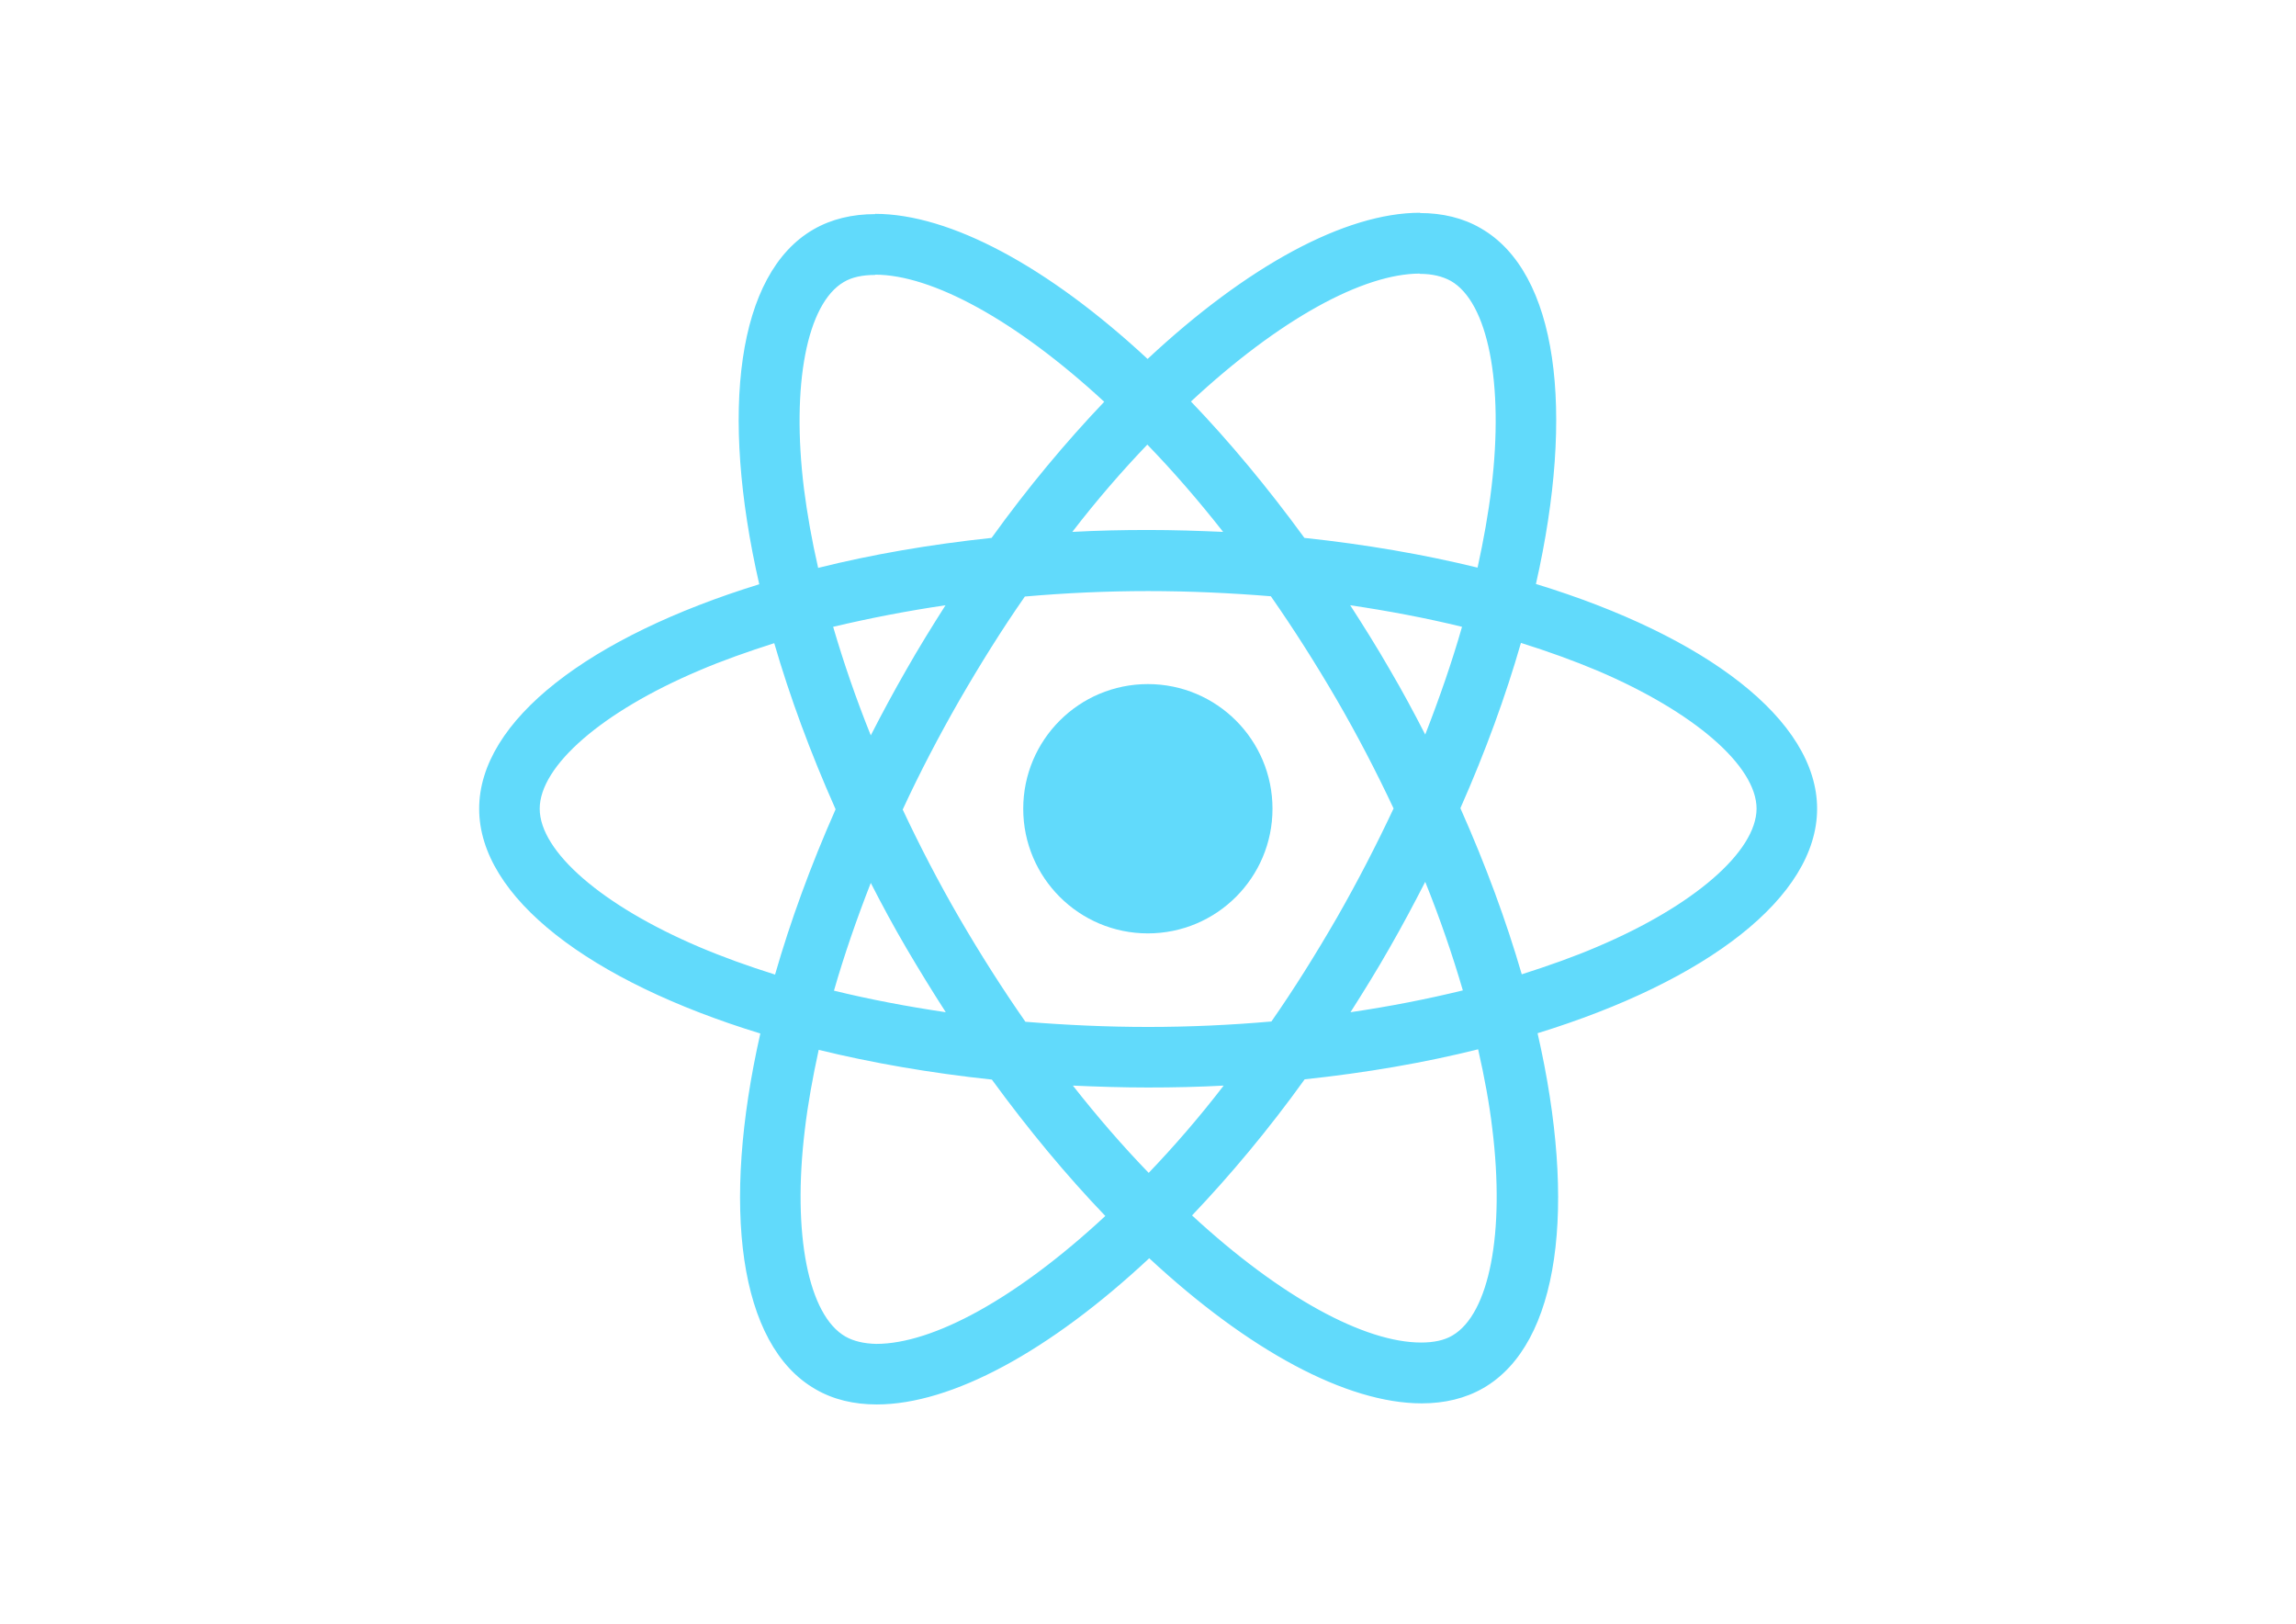
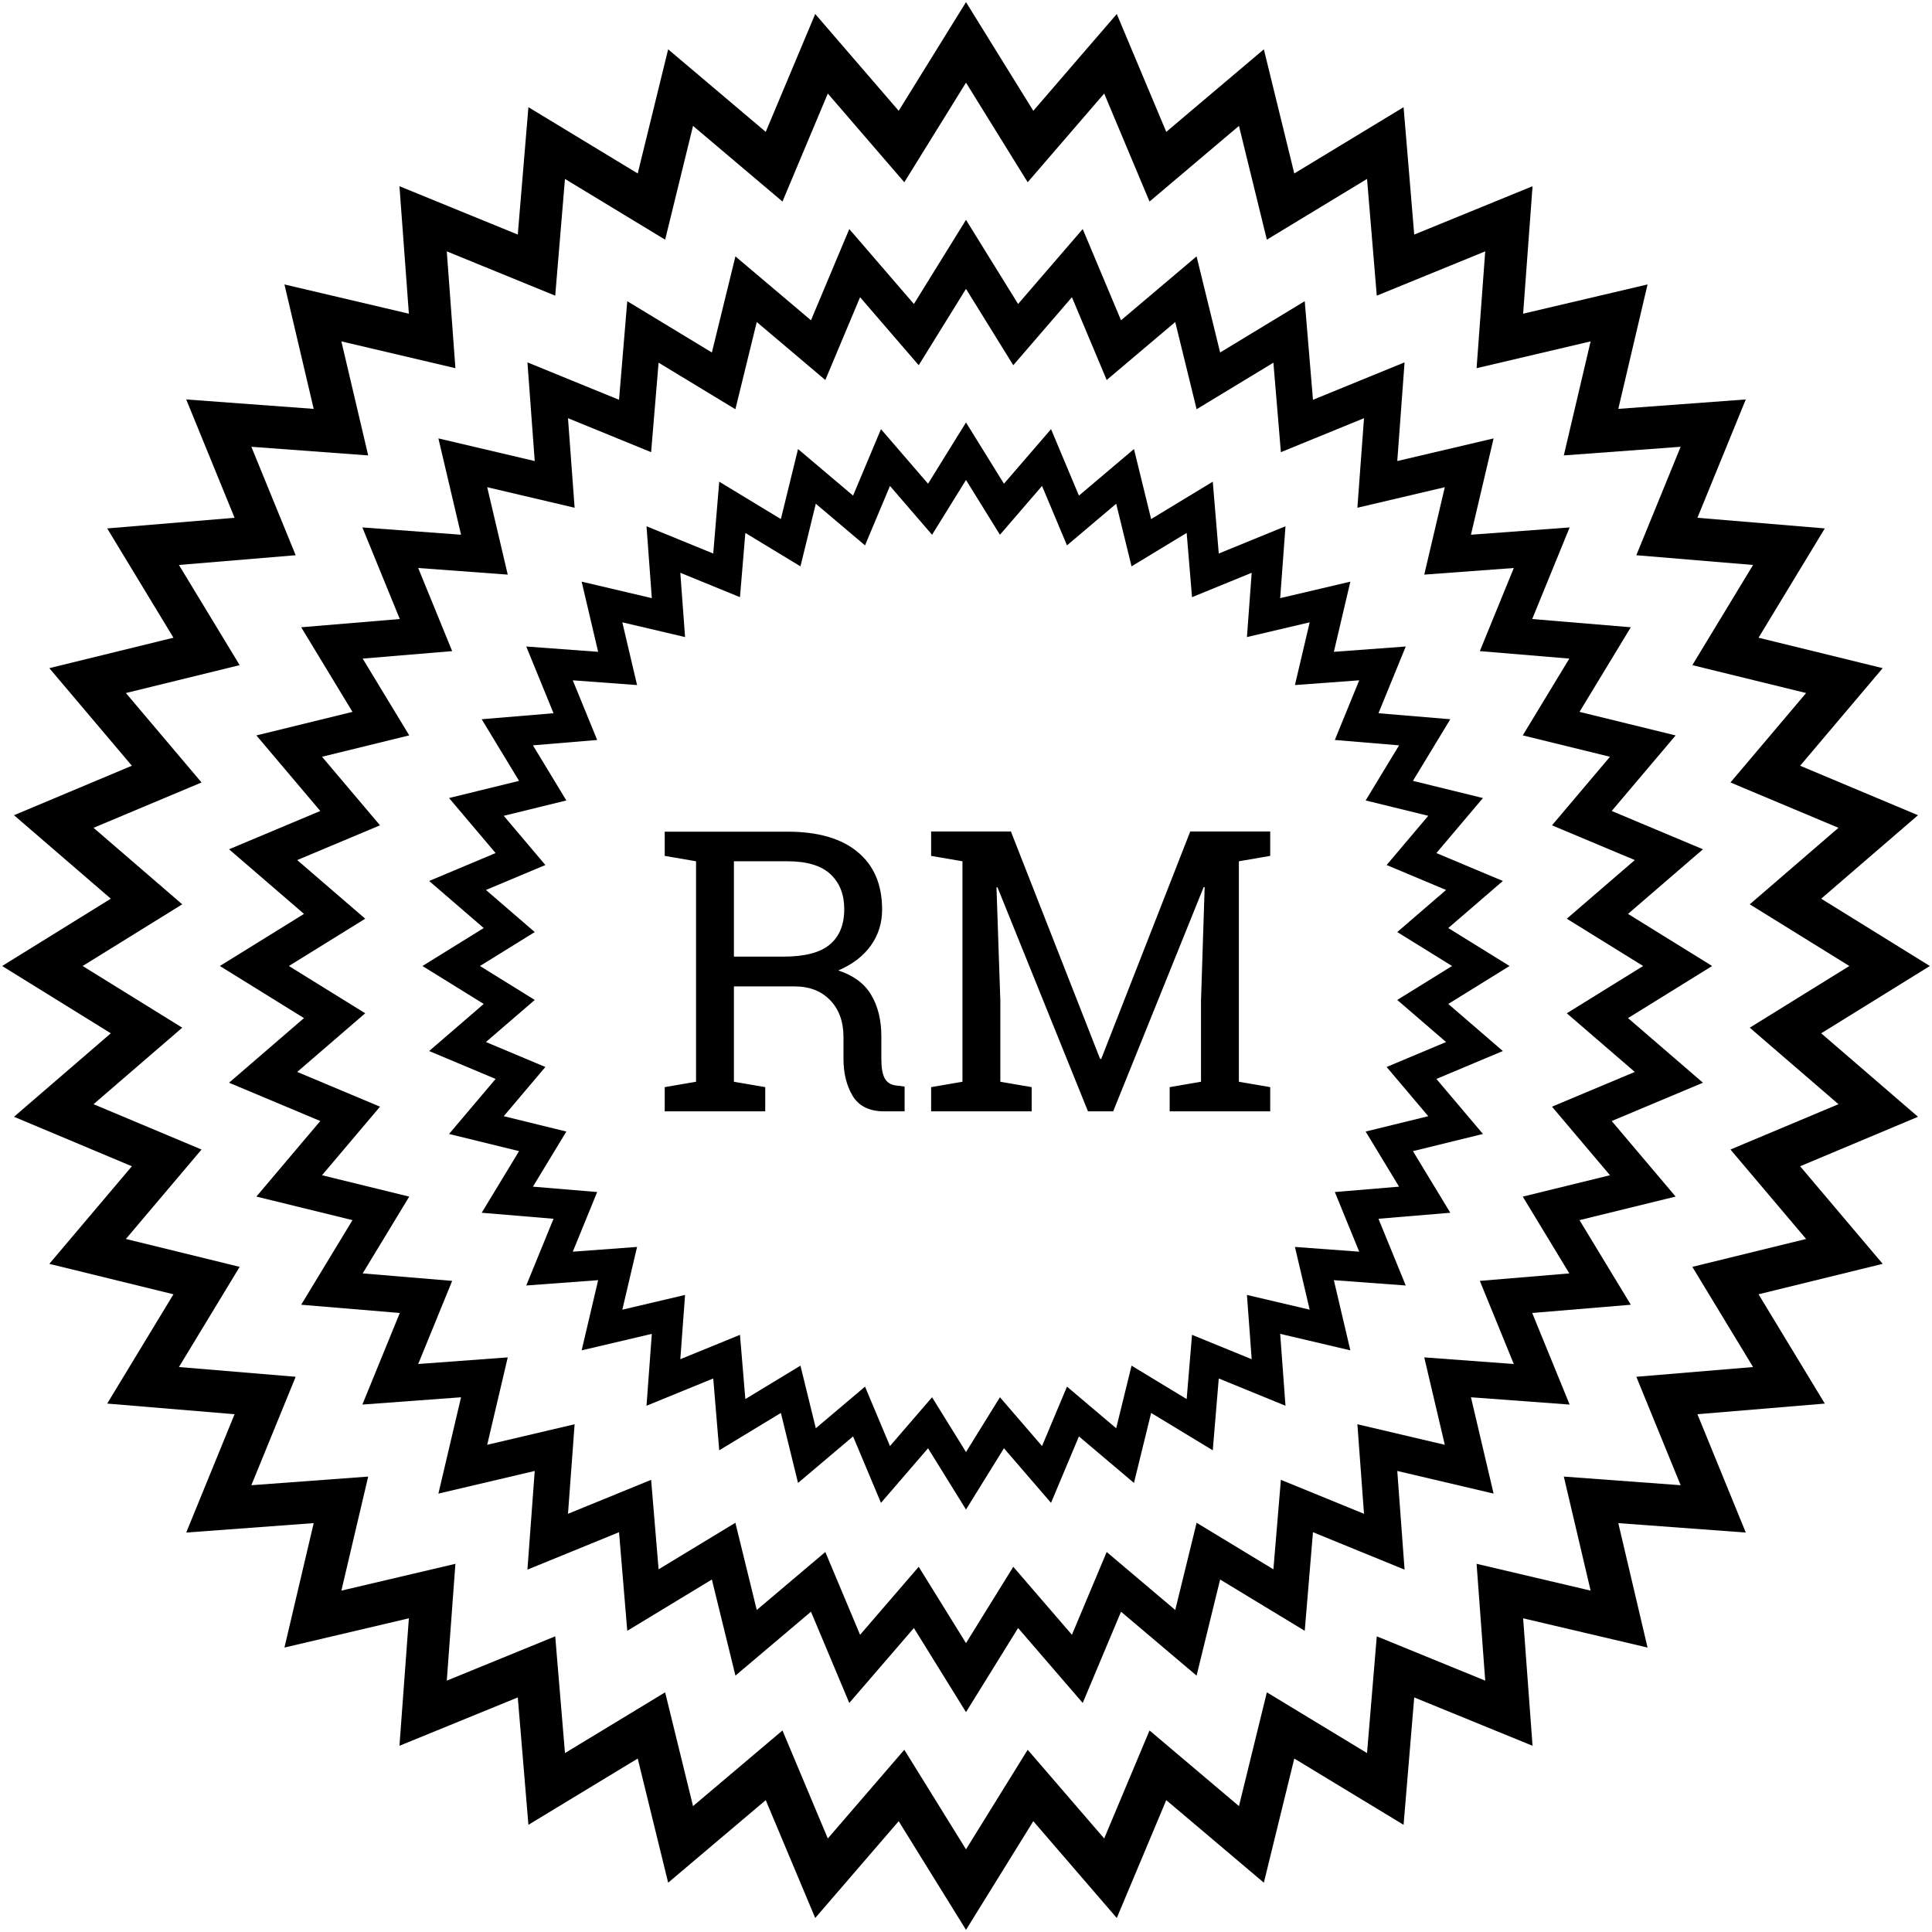
- <svg xmlns="http://www.w3.org/2000/svg" viewBox="0 0 841.9 595.3">
-   <g fill="#61DAFB">
-     <path d="M666.3 296.5c0-32.5-40.7-63.3-103.1-82.4 14.4-63.6 8-114.2-20.2-130.4-6.5-3.8-14.1-5.6-22.4-5.6v22.3c4.6 0 8.3.9 11.4 2.6 13.6 7.8 19.5 37.5 14.9 75.7-1.1 9.4-2.9 19.3-5.1 29.4-19.6-4.8-41-8.5-63.5-10.9-13.5-18.5-27.5-35.3-41.6-50 32.6-30.3 63.2-46.9 84-46.9V78c-27.5 0-63.5 19.6-99.9 53.6-36.4-33.8-72.4-53.2-99.9-53.2v22.3c20.7 0 51.4 16.5 84 46.6-14 14.7-28 31.4-41.3 49.9-22.6 2.4-44 6.1-63.6 11-2.3-10-4-19.7-5.2-29-4.7-38.2 1.1-67.9 14.6-75.8 3-1.8 6.9-2.6 11.5-2.6V78.5c-8.4 0-16 1.8-22.6 5.6-28.1 16.2-34.4 66.7-19.9 130.1-62.2 19.2-102.7 49.9-102.7 82.3 0 32.5 40.7 63.3 103.1 82.4-14.4 63.6-8 114.2 20.2 130.4 6.5 3.8 14.1 5.6 22.5 5.6 27.5 0 63.5-19.6 99.9-53.6 36.4 33.8 72.4 53.2 99.9 53.2 8.4 0 16-1.8 22.6-5.6 28.1-16.2 34.4-66.7 19.9-130.1 62-19.1 102.5-49.9 102.5-82.3zm-130.2-66.7c-3.7 12.9-8.3 26.2-13.5 39.5-4.1-8-8.4-16-13.1-24-4.6-8-9.5-15.8-14.4-23.4 14.2 2.1 27.9 4.7 41 7.9zm-45.8 106.5c-7.8 13.5-15.8 26.3-24.1 38.2-14.9 1.3-30 2-45.2 2-15.1 0-30.2-.7-45-1.9-8.3-11.9-16.4-24.6-24.2-38-7.6-13.1-14.5-26.4-20.8-39.8 6.2-13.4 13.2-26.8 20.7-39.9 7.8-13.5 15.8-26.3 24.1-38.2 14.9-1.3 30-2 45.2-2 15.1 0 30.2.7 45 1.9 8.3 11.9 16.4 24.6 24.2 38 7.6 13.1 14.5 26.4 20.8 39.8-6.3 13.4-13.2 26.8-20.7 39.9zm32.3-13c5.4 13.4 10 26.8 13.8 39.8-13.1 3.2-26.9 5.9-41.2 8 4.9-7.7 9.8-15.6 14.4-23.7 4.6-8 8.9-16.1 13-24.1zM421.2 430c-9.3-9.6-18.6-20.3-27.8-32 9 .4 18.2.7 27.5.7 9.4 0 18.7-.2 27.8-.7-9 11.7-18.3 22.4-27.5 32zm-74.4-58.9c-14.2-2.1-27.9-4.7-41-7.9 3.7-12.9 8.3-26.2 13.5-39.5 4.1 8 8.4 16 13.1 24 4.7 8 9.5 15.8 14.4 23.4zM420.7 163c9.3 9.6 18.6 20.3 27.8 32-9-.4-18.2-.7-27.5-.7-9.4 0-18.7.2-27.8.7 9-11.7 18.3-22.4 27.5-32zm-74 58.9c-4.9 7.7-9.8 15.6-14.4 23.7-4.6 8-8.9 16-13 24-5.4-13.4-10-26.8-13.8-39.8 13.1-3.1 26.9-5.8 41.2-7.9zm-90.5 125.2c-35.4-15.1-58.3-34.9-58.3-50.6 0-15.7 22.9-35.6 58.3-50.6 8.6-3.7 18-7 27.7-10.1 5.7 19.6 13.2 40 22.5 60.9-9.2 20.8-16.6 41.1-22.2 60.6-9.9-3.1-19.3-6.5-28-10.2zM310 490c-13.6-7.8-19.5-37.5-14.9-75.7 1.1-9.4 2.9-19.3 5.1-29.4 19.6 4.8 41 8.5 63.5 10.9 13.5 18.5 27.5 35.3 41.6 50-32.6 30.3-63.2 46.9-84 46.9-4.5-.1-8.3-1-11.3-2.7zm237.2-76.2c4.7 38.2-1.1 67.9-14.6 75.8-3 1.8-6.9 2.6-11.5 2.6-20.7 0-51.4-16.5-84-46.6 14-14.7 28-31.4 41.3-49.9 22.6-2.4 44-6.1 63.6-11 2.3 10.1 4.1 19.8 5.2 29.1zm38.5-66.7c-8.6 3.7-18 7-27.7 10.1-5.7-19.6-13.2-40-22.5-60.9 9.2-20.8 16.6-41.1 22.2-60.6 9.9 3.1 19.3 6.5 28.1 10.2 35.4 15.1 58.3 34.9 58.3 50.6-.1 15.7-23 35.6-58.4 50.6zM320.8 78.4z" />
-     <circle cx="420.9" cy="296.5" r="45.7" />
-     <path d="M520.5 78.1z" />
-   </g>
+ <svg xmlns="http://www.w3.org/2000/svg" width="638" height="638" viewBox="0 0 638 638" fill="none">
+   <path d="M260.068 274.642C270.14 274.642 277.863 276.884 283.237 281.37C288.612 285.813 291.299 292.14 291.299 300.35C291.299 304.835 290.05 308.813 287.554 312.283C285.057 315.753 281.481 318.483 276.826 320.472C281.862 322.122 285.48 324.809 287.681 328.533C289.924 332.257 291.045 336.849 291.045 342.308V349.734C291.045 352.57 291.405 354.664 292.124 356.019C292.843 357.373 294.028 358.177 295.679 358.431L298.726 358.812V367H291.997C287.131 367 283.66 365.307 281.587 361.922C279.556 358.536 278.54 354.432 278.54 349.607V342.435C278.54 337.399 277.08 333.357 274.16 330.311C271.24 327.264 267.326 325.74 262.417 325.74H242.358V357.225L252.705 359.002V367H219.507V359.002L229.854 357.225V284.417L219.507 282.64V274.642H229.854H260.068ZM242.358 315.901H258.799C265.781 315.901 270.859 314.568 274.033 311.902C277.207 309.236 278.794 305.343 278.794 300.223C278.794 295.356 277.271 291.505 274.224 288.67C271.177 285.835 266.458 284.417 260.068 284.417H242.358V315.901ZM397.812 292.986L397.495 292.923L367.598 367H359.282L329.385 292.986L329.067 293.05L330.337 330.438V357.225L340.684 359.002V367H307.485V359.002L317.832 357.225V284.417L307.485 282.64V274.578H317.832H333.828L363.281 349.671H363.662L393.052 274.578H419.458V282.64L409.111 284.417V357.225L419.458 359.002V367H386.26V359.002L396.606 357.225V330.438L397.812 292.986Z" fill="black" />
+   <path d="M319 14L340.298 48.387L366.713 17.755L382.369 55.05L413.25 28.928L422.879 68.213L457.467 47.243L460.832 87.551L498.275 72.25L495.293 112.588L534.668 103.332L525.412 142.707L565.75 139.725L550.449 177.168L590.757 180.533L569.787 215.121L609.072 224.75L582.95 255.631L620.245 271.287L589.613 297.702L624 319L589.613 340.298L620.245 366.713L582.95 382.369L609.072 413.25L569.787 422.879L590.757 457.467L550.449 460.832L565.75 498.275L525.412 495.293L534.668 534.668L495.293 525.412L498.275 565.75L460.832 550.449L457.467 590.757L422.879 569.787L413.25 609.072L382.369 582.95L366.713 620.245L340.298 589.613L319 624L297.702 589.613L271.287 620.245L255.631 582.95L224.75 609.072L215.121 569.787L180.533 590.757L177.168 550.449L139.725 565.75L142.707 525.412L103.332 534.668L112.588 495.293L72.25 498.275L87.551 460.832L47.243 457.467L68.213 422.879L28.928 413.25L55.05 382.369L17.755 366.713L48.387 340.298L14 319L48.387 297.702L17.755 271.287L55.05 255.631L28.928 224.75L68.213 215.121L47.243 180.533L87.551 177.168L72.25 139.725L112.588 142.707L103.332 103.332L142.707 112.588L139.725 72.25L177.168 87.551L180.533 47.243L215.121 68.213L224.75 28.928L255.631 55.05L271.287 17.755L297.702 48.387L319 14Z" stroke="black" stroke-width="14" />
+   <path d="M319 84L335.41 110.495L355.762 86.893L367.825 115.629L391.619 95.502L399.038 125.771L425.688 109.613L428.281 140.67L457.13 128.881L454.832 159.961L485.17 152.83L478.039 183.168L509.119 180.87L497.33 209.719L528.387 212.312L512.229 238.962L542.498 246.381L522.371 270.175L551.107 282.238L527.505 302.59L554 319L527.505 335.41L551.107 355.762L522.371 367.825L542.498 391.619L512.229 399.038L528.387 425.688L497.33 428.281L509.119 457.13L478.039 454.832L485.17 485.17L454.832 478.039L457.13 509.119L428.281 497.33L425.688 528.387L399.038 512.229L391.619 542.498L367.825 522.371L355.762 551.107L335.41 527.505L319 554L302.59 527.505L282.238 551.107L270.175 522.371L246.381 542.498L238.962 512.229L212.312 528.387L209.719 497.33L180.87 509.119L183.168 478.039L152.83 485.17L159.961 454.832L128.881 457.13L140.67 428.281L109.613 425.688L125.771 399.038L95.502 391.619L115.629 367.825L86.893 355.762L110.495 335.41L84 319L110.495 302.59L86.893 282.238L115.629 270.175L95.502 246.381L125.771 238.962L109.613 212.312L140.67 209.719L128.881 180.87L159.961 183.168L152.83 152.83L183.168 159.961L180.87 128.881L209.719 140.67L212.312 109.613L238.962 125.771L246.381 95.502L270.175 115.629L282.238 86.893L302.59 110.495L319 84Z" stroke="black" stroke-width="12" />
+   <path d="M319 149L330.871 168.166L345.594 151.093L354.32 171.88L371.533 157.32L376.9 179.217L396.178 167.529L398.054 189.996L418.923 181.467L417.261 203.951L439.208 198.792L434.049 220.739L456.533 219.077L448.004 239.946L470.471 241.822L458.783 261.1L480.68 266.467L466.12 283.68L486.907 292.406L469.834 307.129L489 319L469.834 330.871L486.907 345.594L466.12 354.32L480.68 371.533L458.783 376.9L470.471 396.178L448.004 398.054L456.533 418.923L434.049 417.261L439.208 439.208L417.261 434.049L418.923 456.533L398.054 448.004L396.178 470.471L376.9 458.783L371.533 480.68L354.32 466.12L345.594 486.907L330.871 469.834L319 489L307.129 469.834L292.406 486.907L283.68 466.12L266.467 480.68L261.1 458.783L241.822 470.471L239.946 448.004L219.077 456.533L220.739 434.049L198.792 439.208L203.951 417.261L181.467 418.923L189.996 398.054L167.529 396.178L179.217 376.9L157.32 371.533L171.88 354.32L151.093 345.594L168.166 330.871L149 319L168.166 307.129L151.093 292.406L171.88 283.68L157.32 266.467L179.217 261.1L167.529 241.822L189.996 239.946L181.467 219.077L203.951 220.739L198.792 198.792L220.739 203.951L219.077 181.467L239.946 189.996L241.822 167.529L261.1 179.217L266.467 157.32L283.68 171.88L292.406 151.093L307.129 168.166L319 149Z" stroke="black" stroke-width="10" />
</svg>
